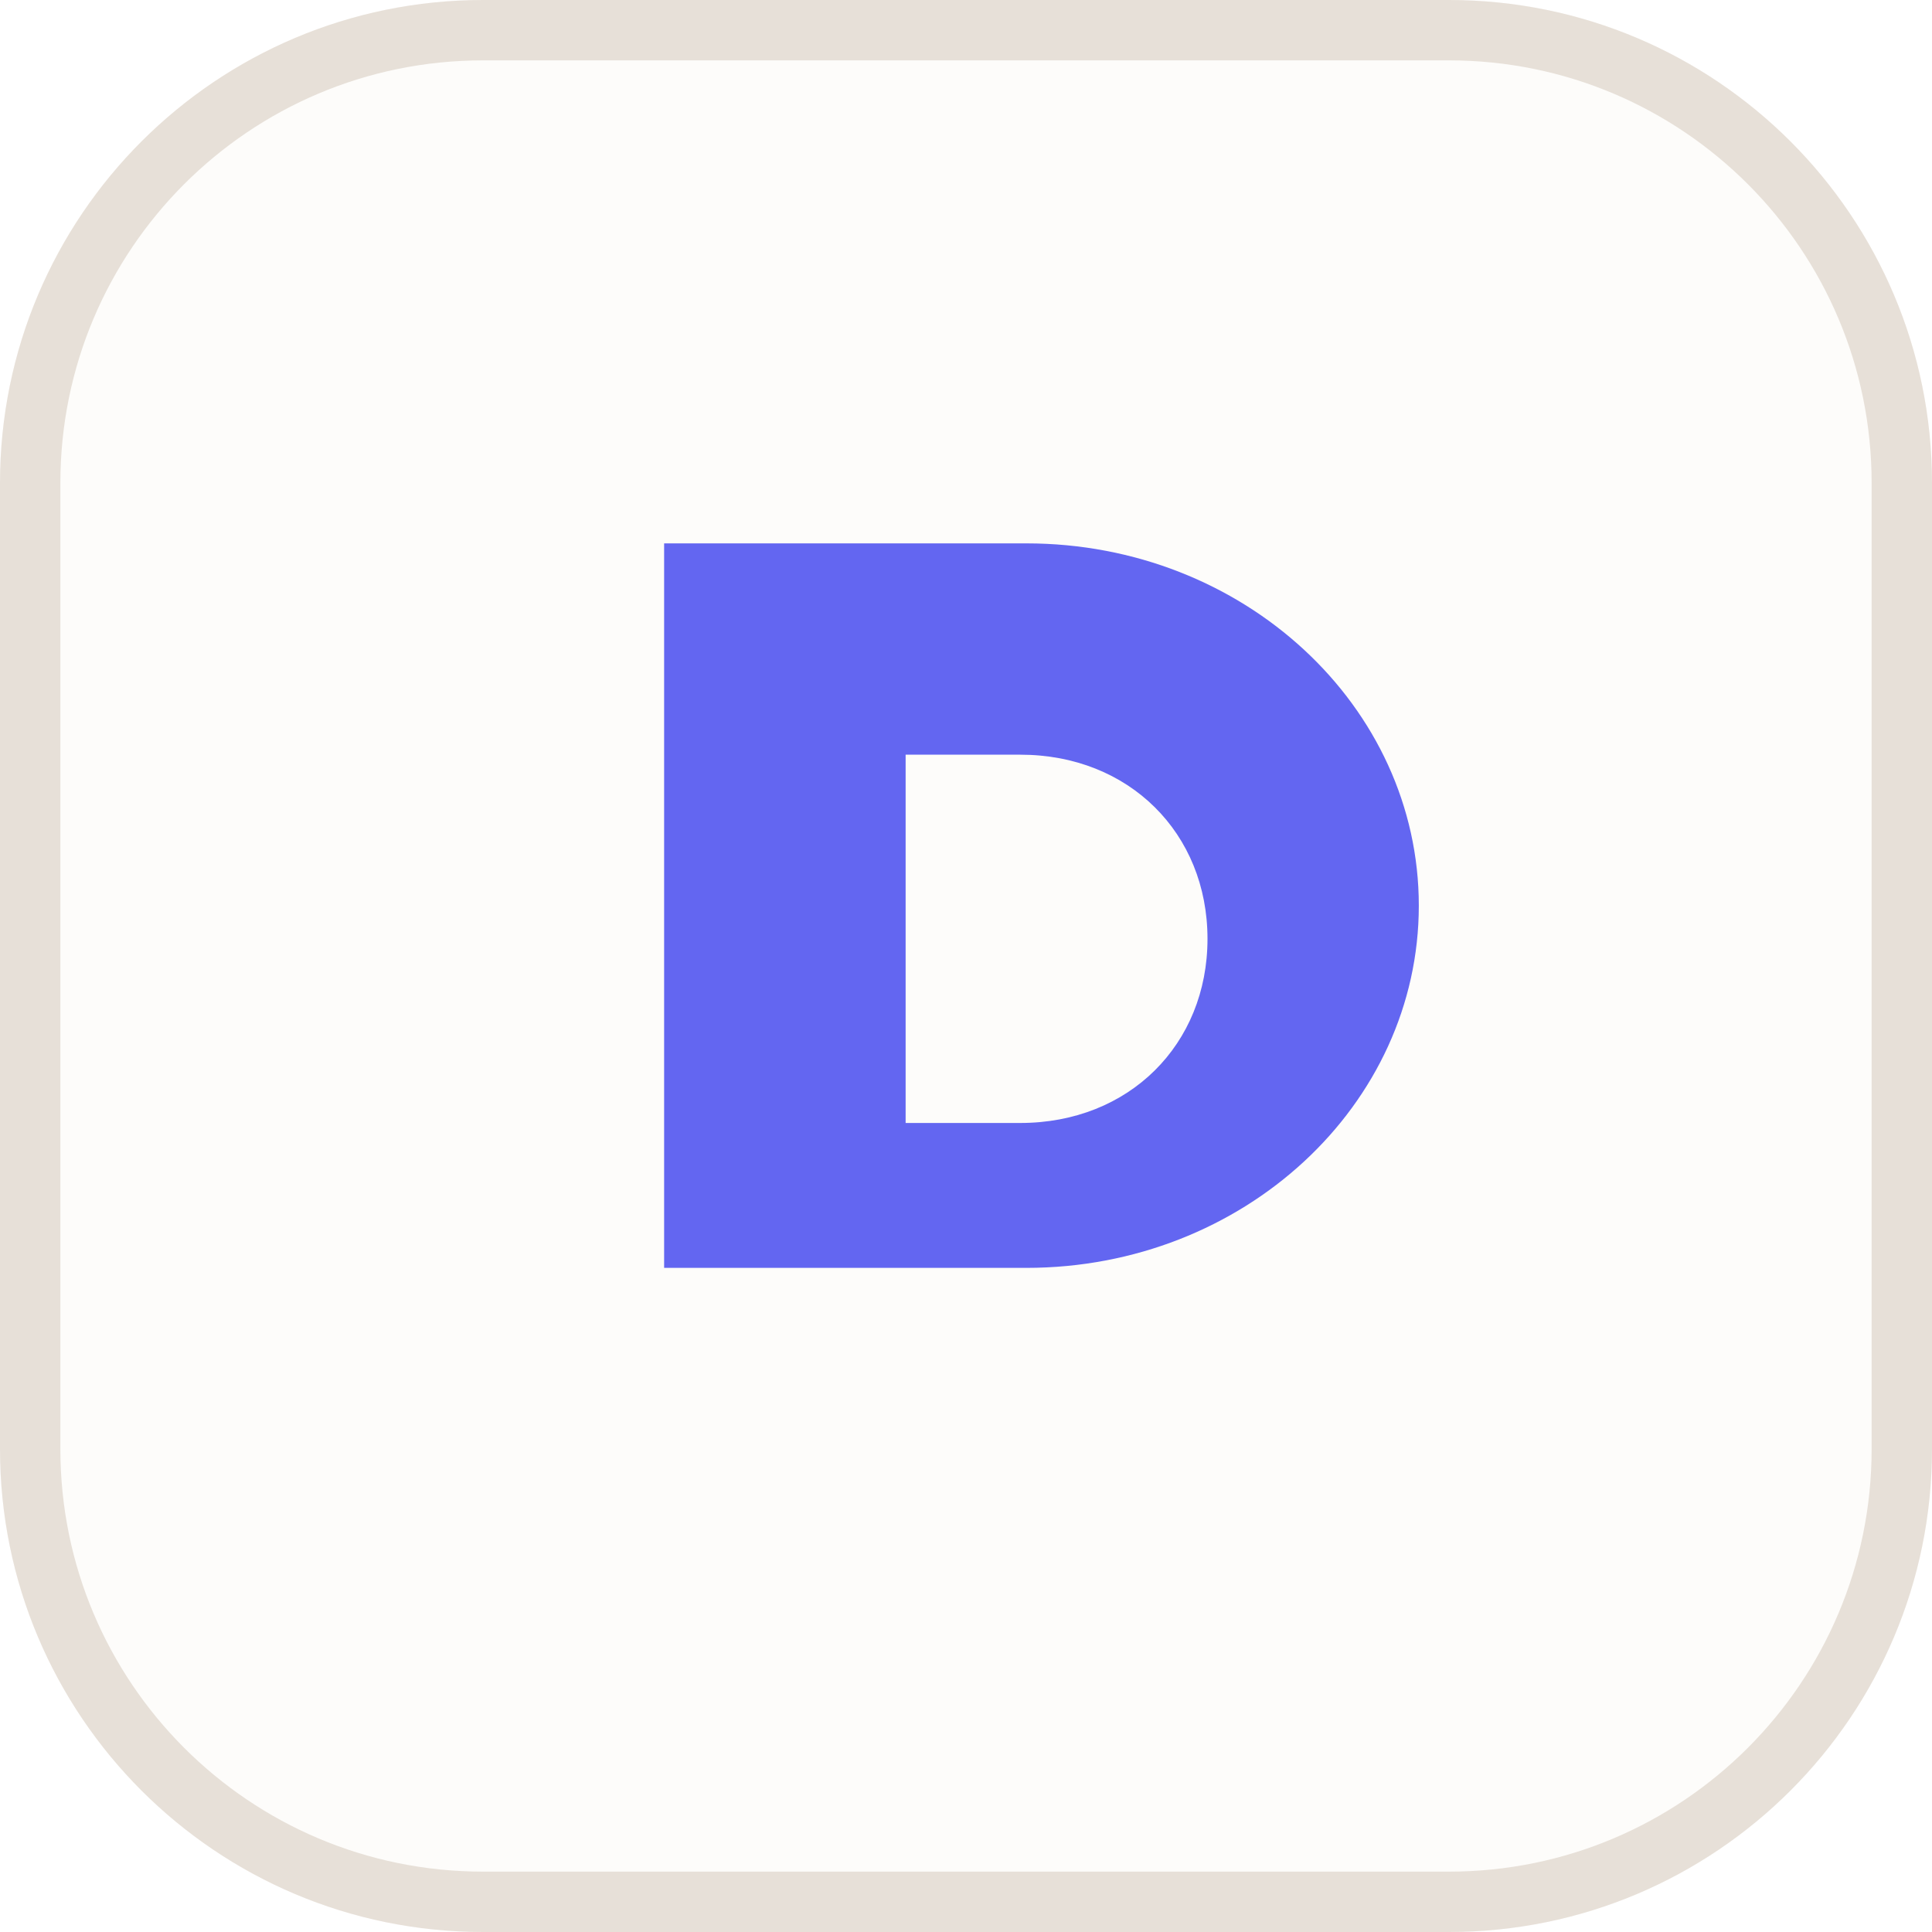
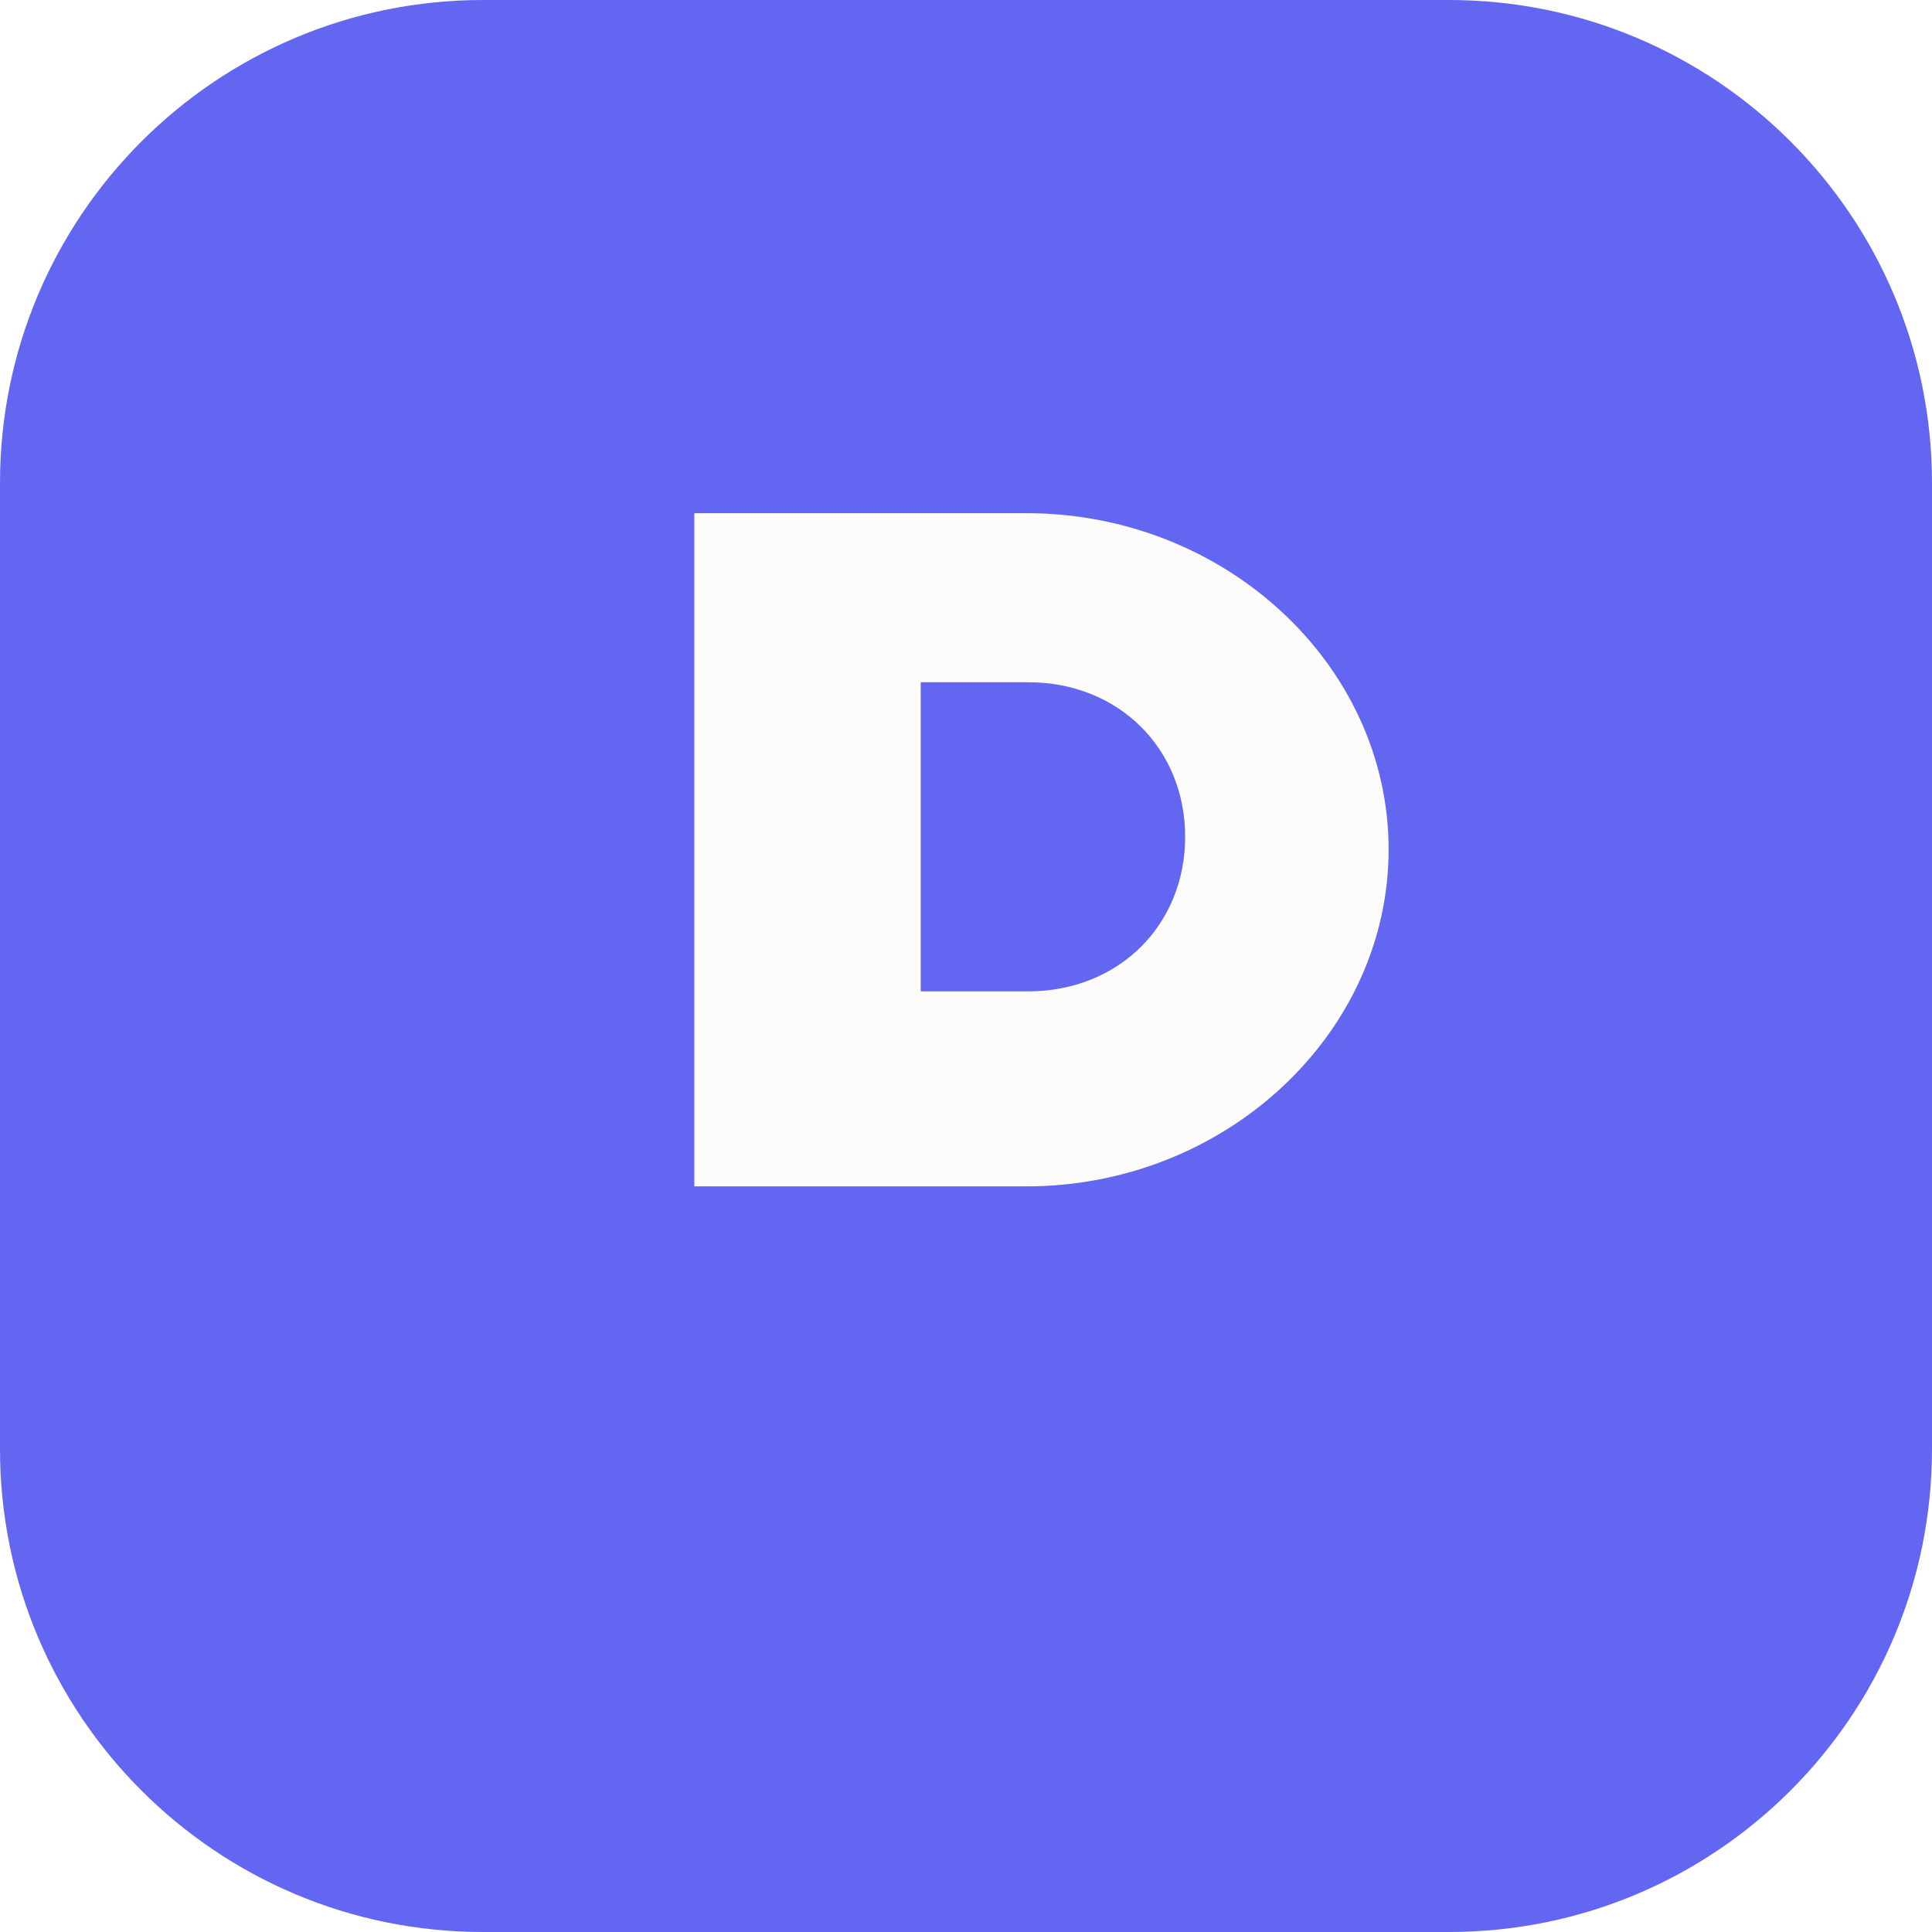
<svg xmlns="http://www.w3.org/2000/svg" viewBox="0 0 32 32" fill="none">
-   <rect width="32" height="32" rx="8" fill="#FDFCFA" />
-   <rect x="0.5" y="0.5" width="31" height="31" rx="7.5" stroke="#E7E0D8" />
-   <path d="M11 9h6c3.6 0 6.5 2.7 6.5 6s-2.9 6-6.5 6H11V9zm4 3.4V18.6h1.9c1.8 0 3.1-1.3 3.1-3.05 0-1.75-1.3-3.05-3.1-3.05H15z" fill="#6366f1" />
+   <rect width="32" height="32" rx="8" fill="#6366f1" />
+   <path d="M11.5 8.5h5.5c3.3 0 6 2.52 6 5.57s-2.7 5.58-6 5.58h-5.5V8.5zm3.75 3.23v4.69h1.78c1.5 0 2.6-1.1 2.6-2.56 0-1.46-1.1-2.56-2.6-2.56h-1.78z" fill="#FDFCFA" />
</svg>
